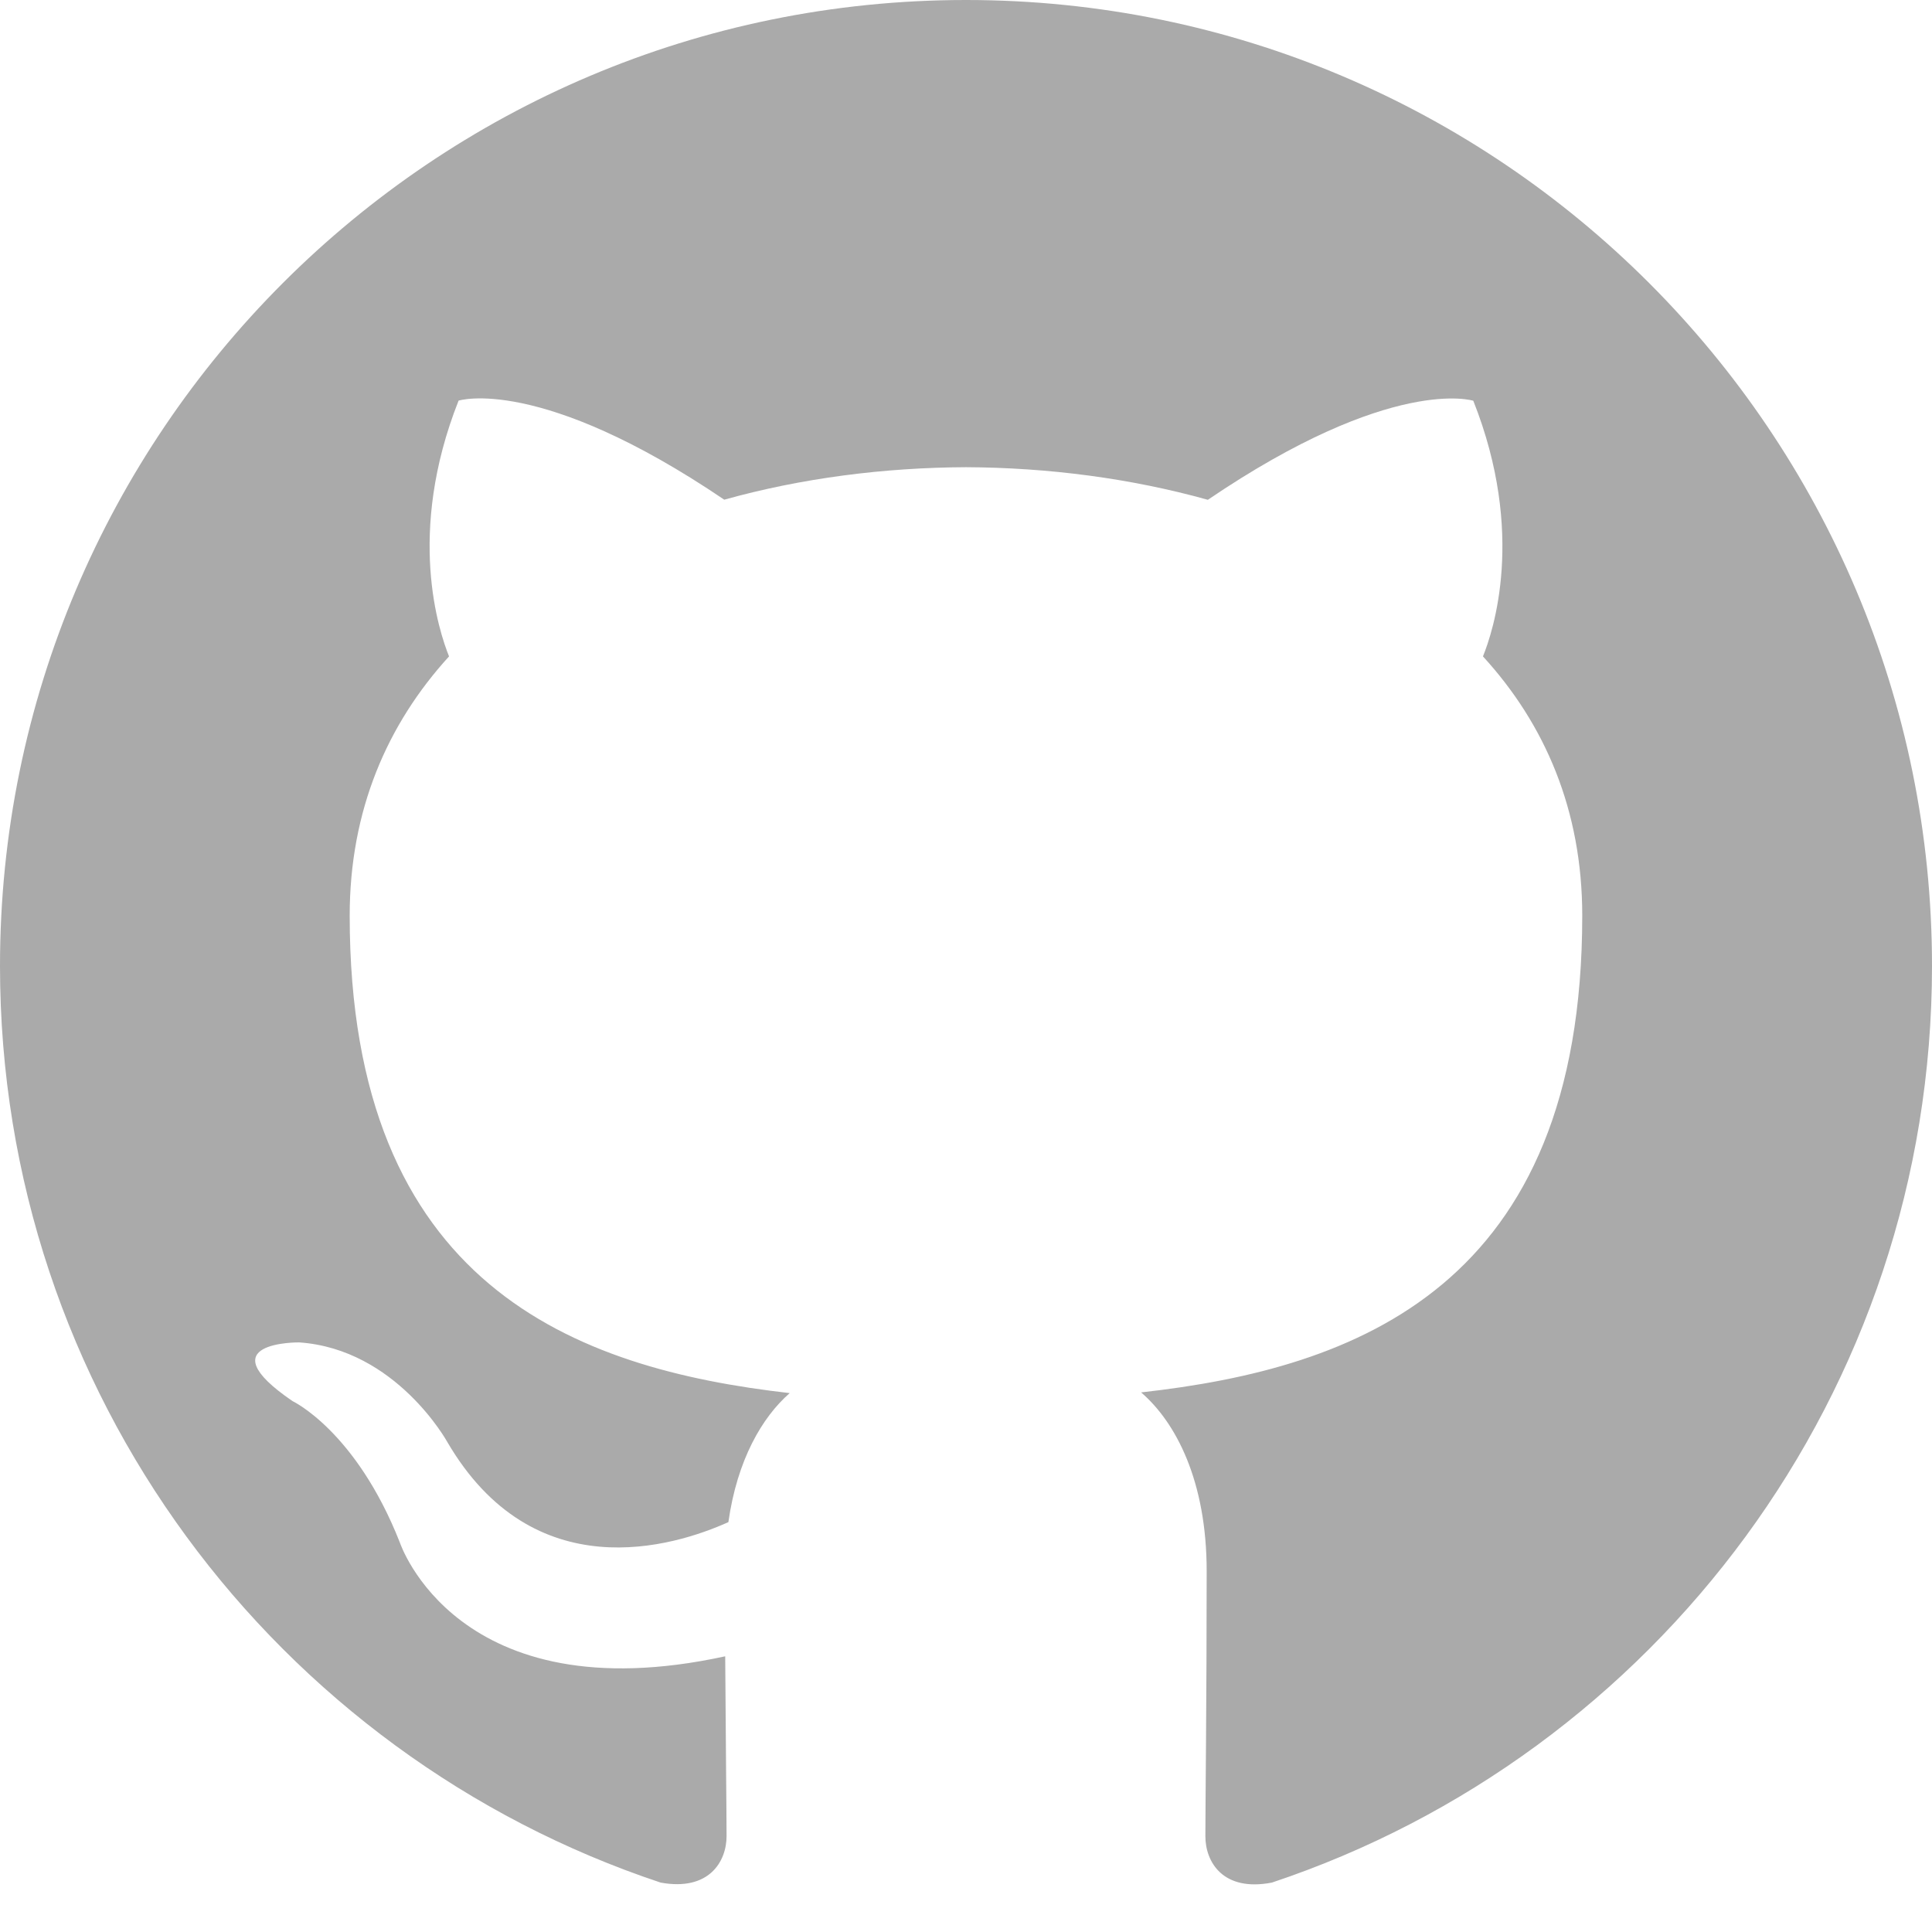
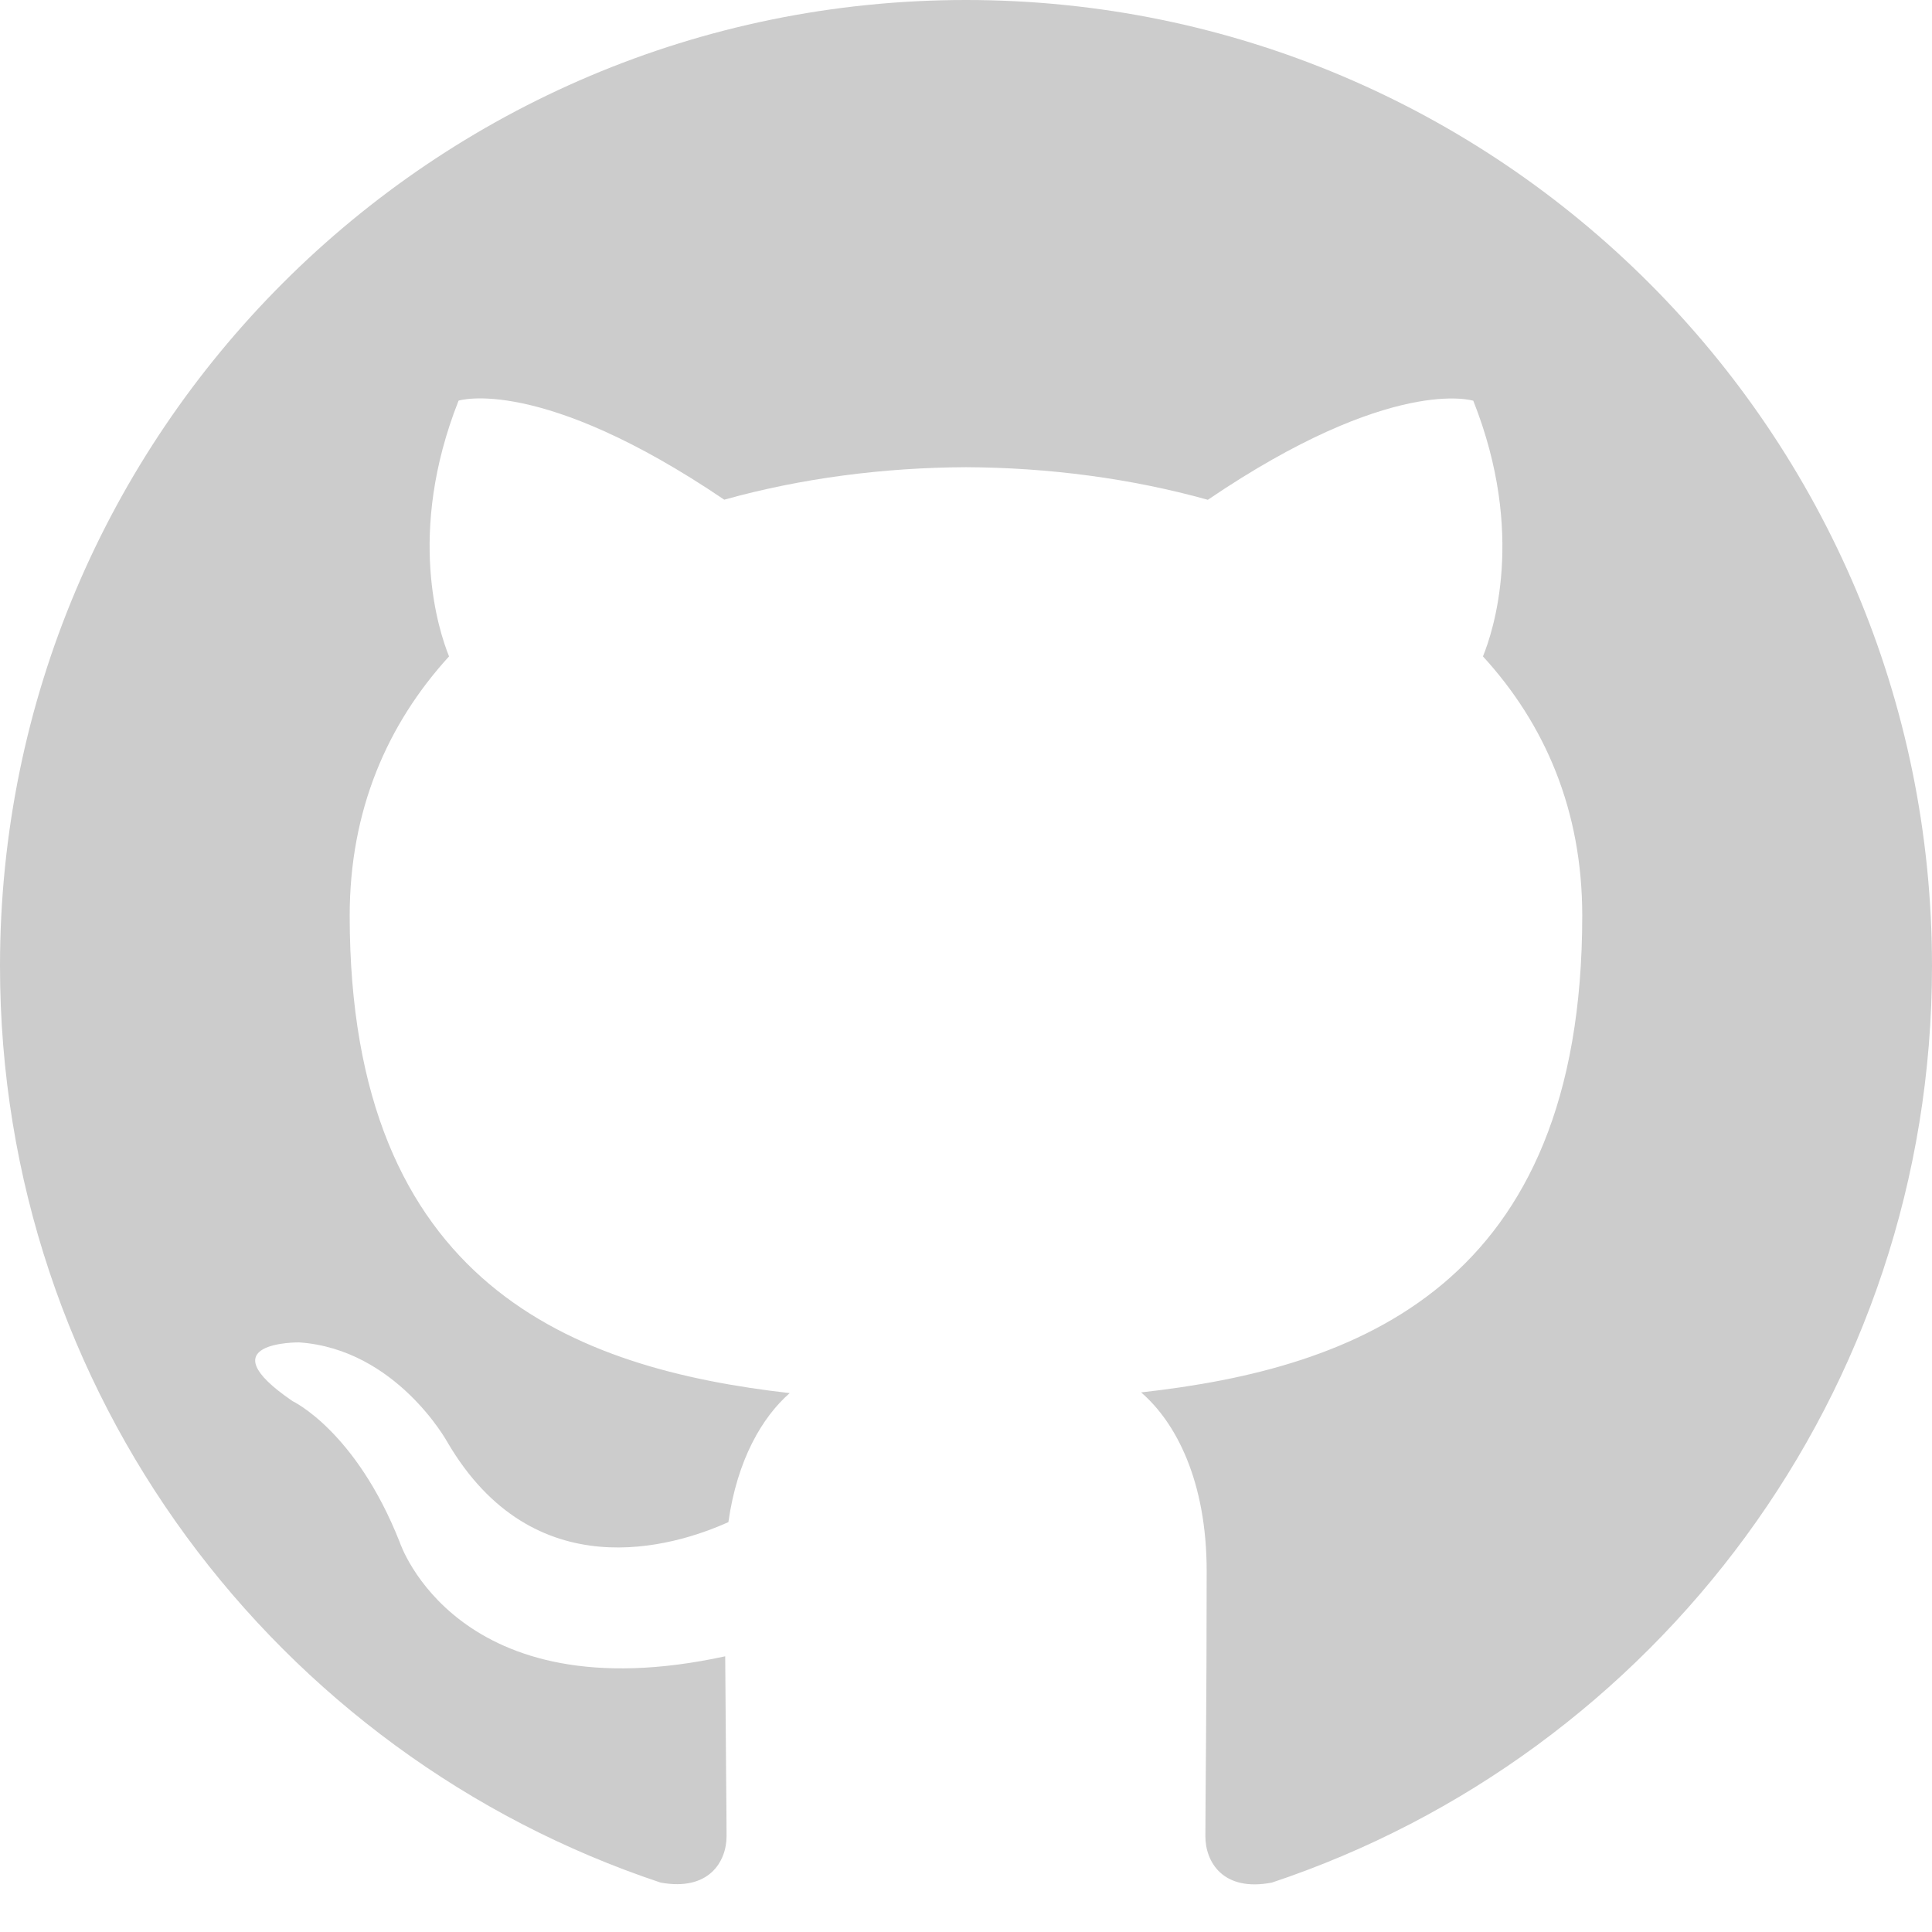
- <svg xmlns="http://www.w3.org/2000/svg" height="1024" width="1024" fill="#aaaaaa">
+ <svg xmlns="http://www.w3.org/2000/svg" height="1024" width="1024" fill="#ccc">
  <path d="M512 0C229.25 0 0 229.25 0 512c0 226.25 146.688 418.125 350.156 485.812 25.594 4.688 34.938-11.125 34.938-24.625 0-12.188-0.469-52.562-0.719-95.312C242 908.812 211.906 817.5 211.906 817.5c-23.312-59.125-56.844-74.875-56.844-74.875-46.531-31.75 3.53-31.125 3.53-31.125 51.406 3.562 78.47 52.75 78.47 52.75 45.688 78.25 119.875 55.625 149 42.5 4.654-33 17.904-55.625 32.5-68.375C304.906 725.438 185.344 681.5 185.344 485.312c0-55.938 19.969-101.562 52.656-137.406-5.219-13-22.844-65.094 5.062-135.562 0 0 42.938-13.75 140.812 52.5 40.812-11.406 84.594-17.031 128.125-17.219 43.5 0.188 87.312 5.875 128.188 17.281 97.688-66.312 140.688-52.5 140.688-52.5 28 70.531 10.375 122.562 5.125 135.5 32.812 35.844 52.625 81.469 52.625 137.406 0 196.688-119.75 240-233.812 252.688 18.438 15.875 34.75 47 34.75 94.75 0 68.438-0.688 123.625-0.688 140.5 0 13.625 9.312 29.562 35.25 24.562C877.438 930 1024 738.125 1024 512 1024 229.25 794.75 0 512 0z" />
</svg>
